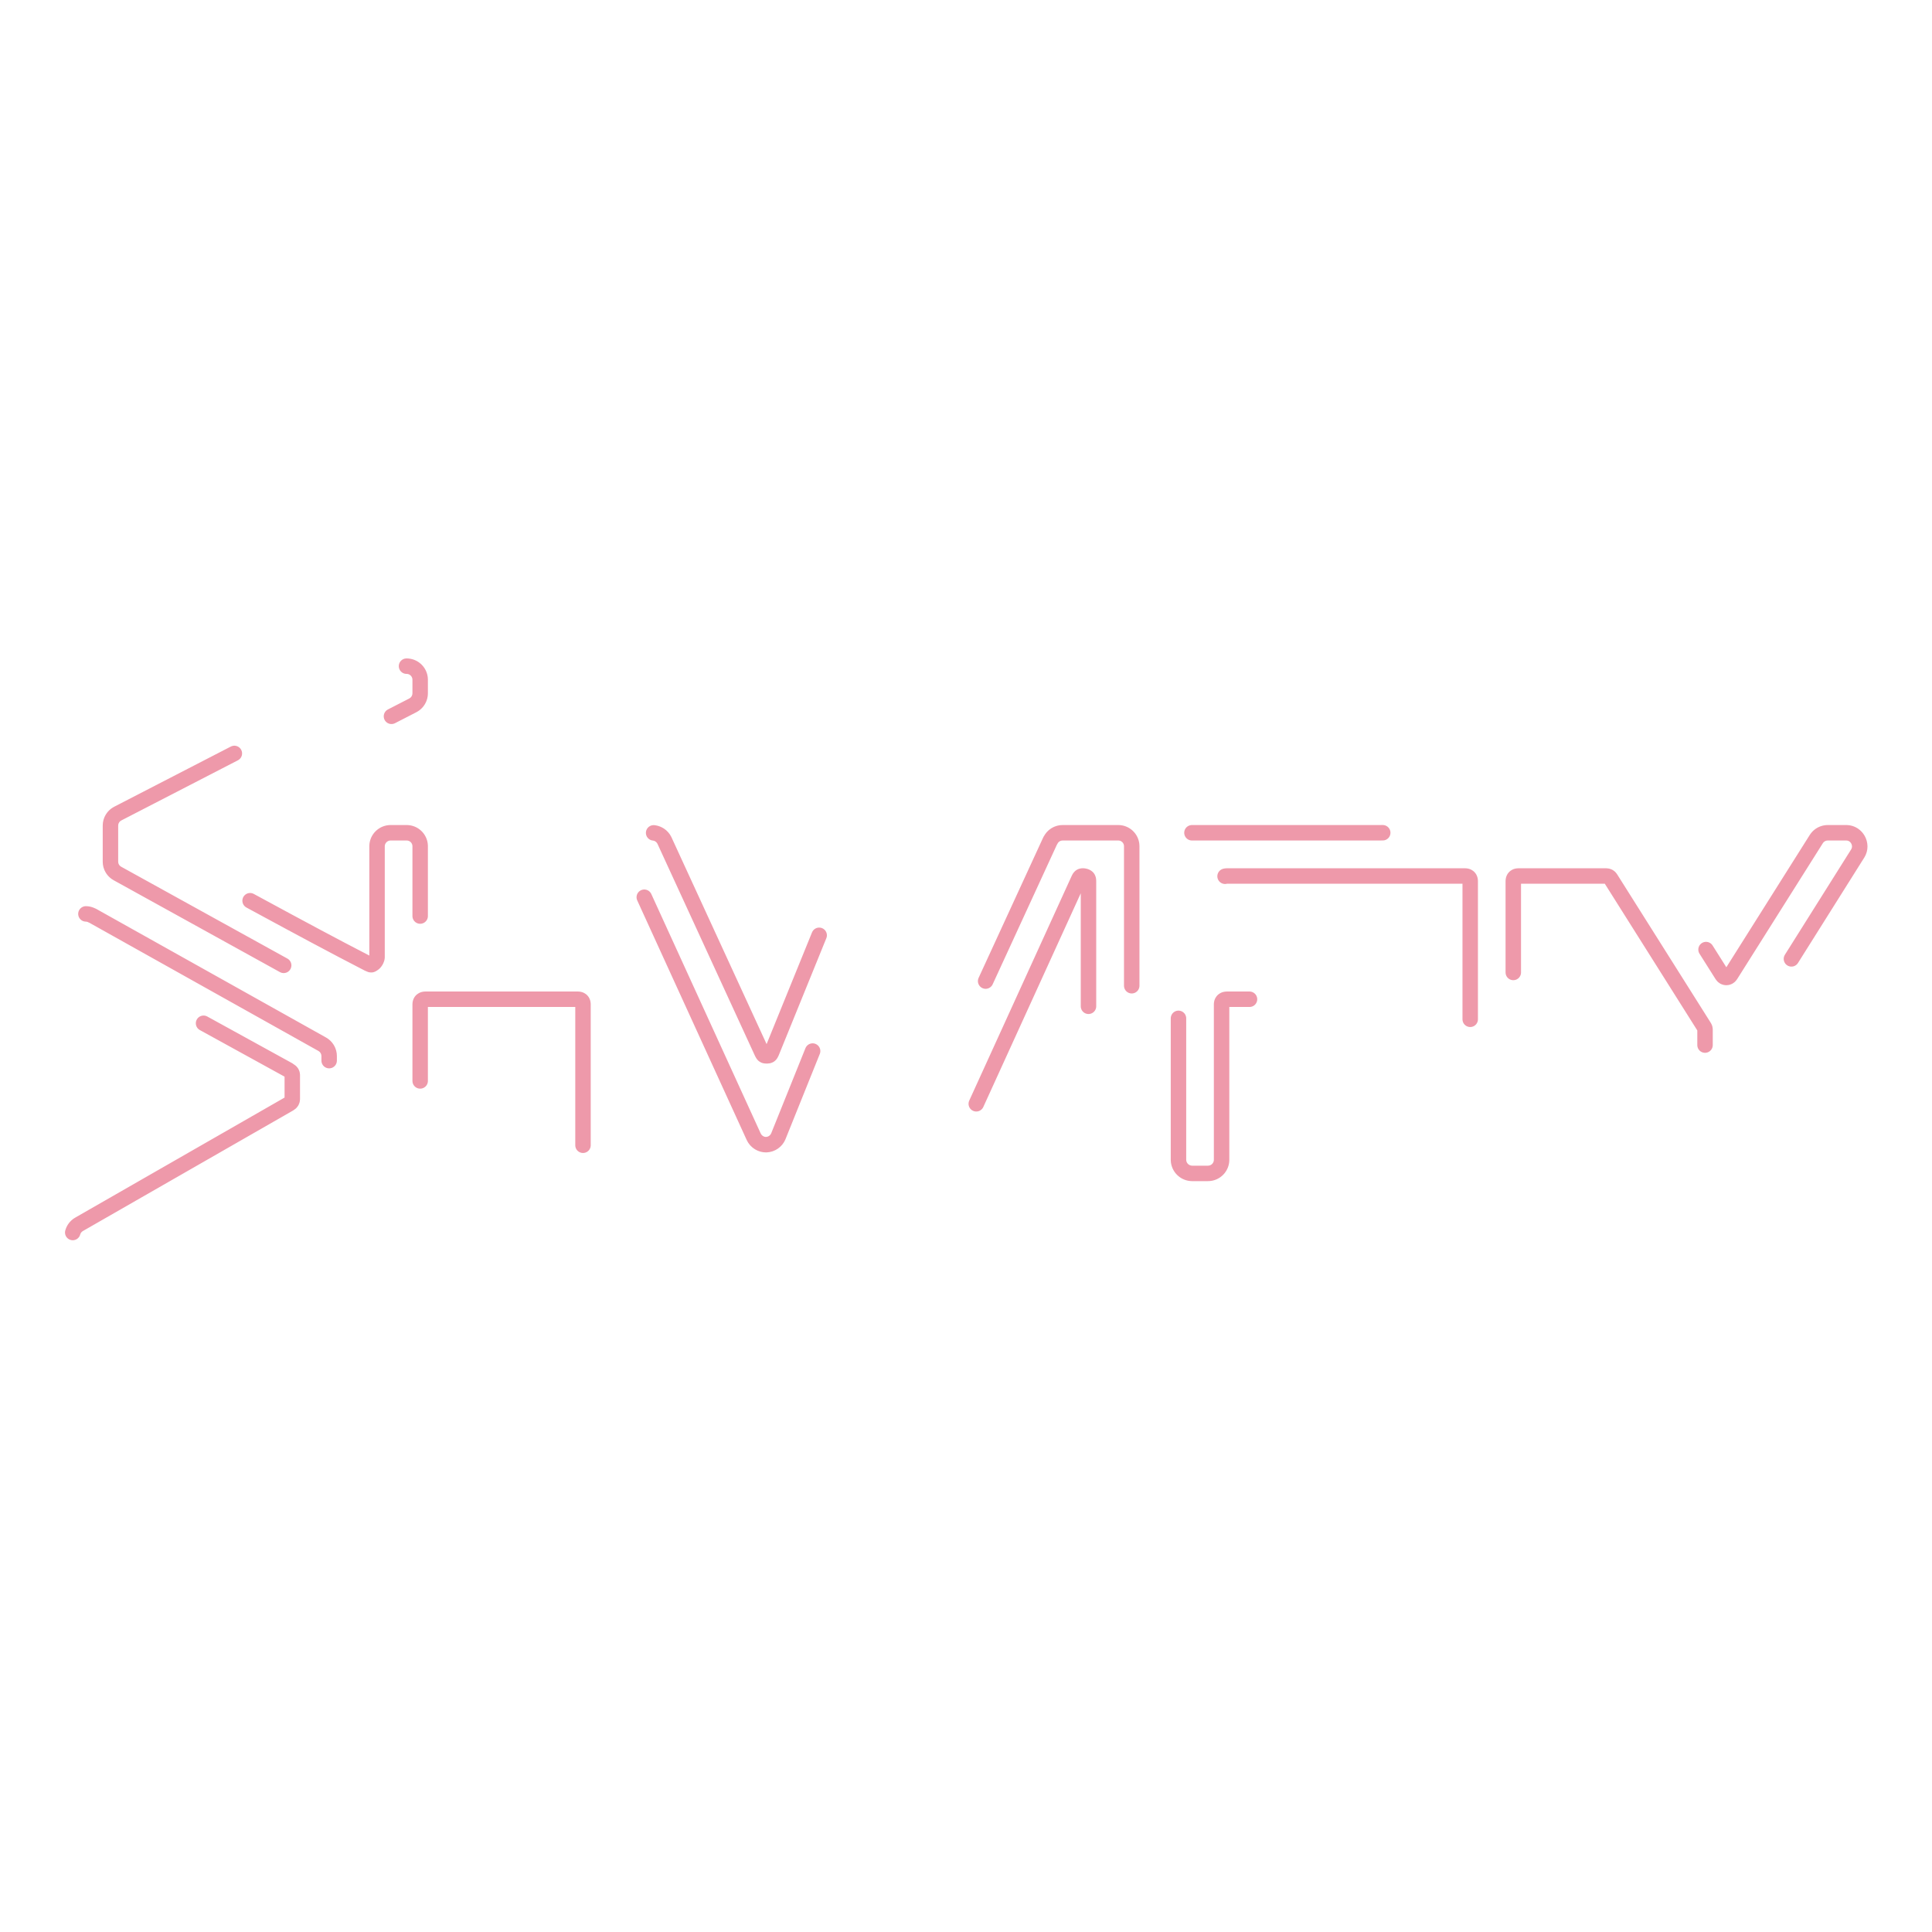
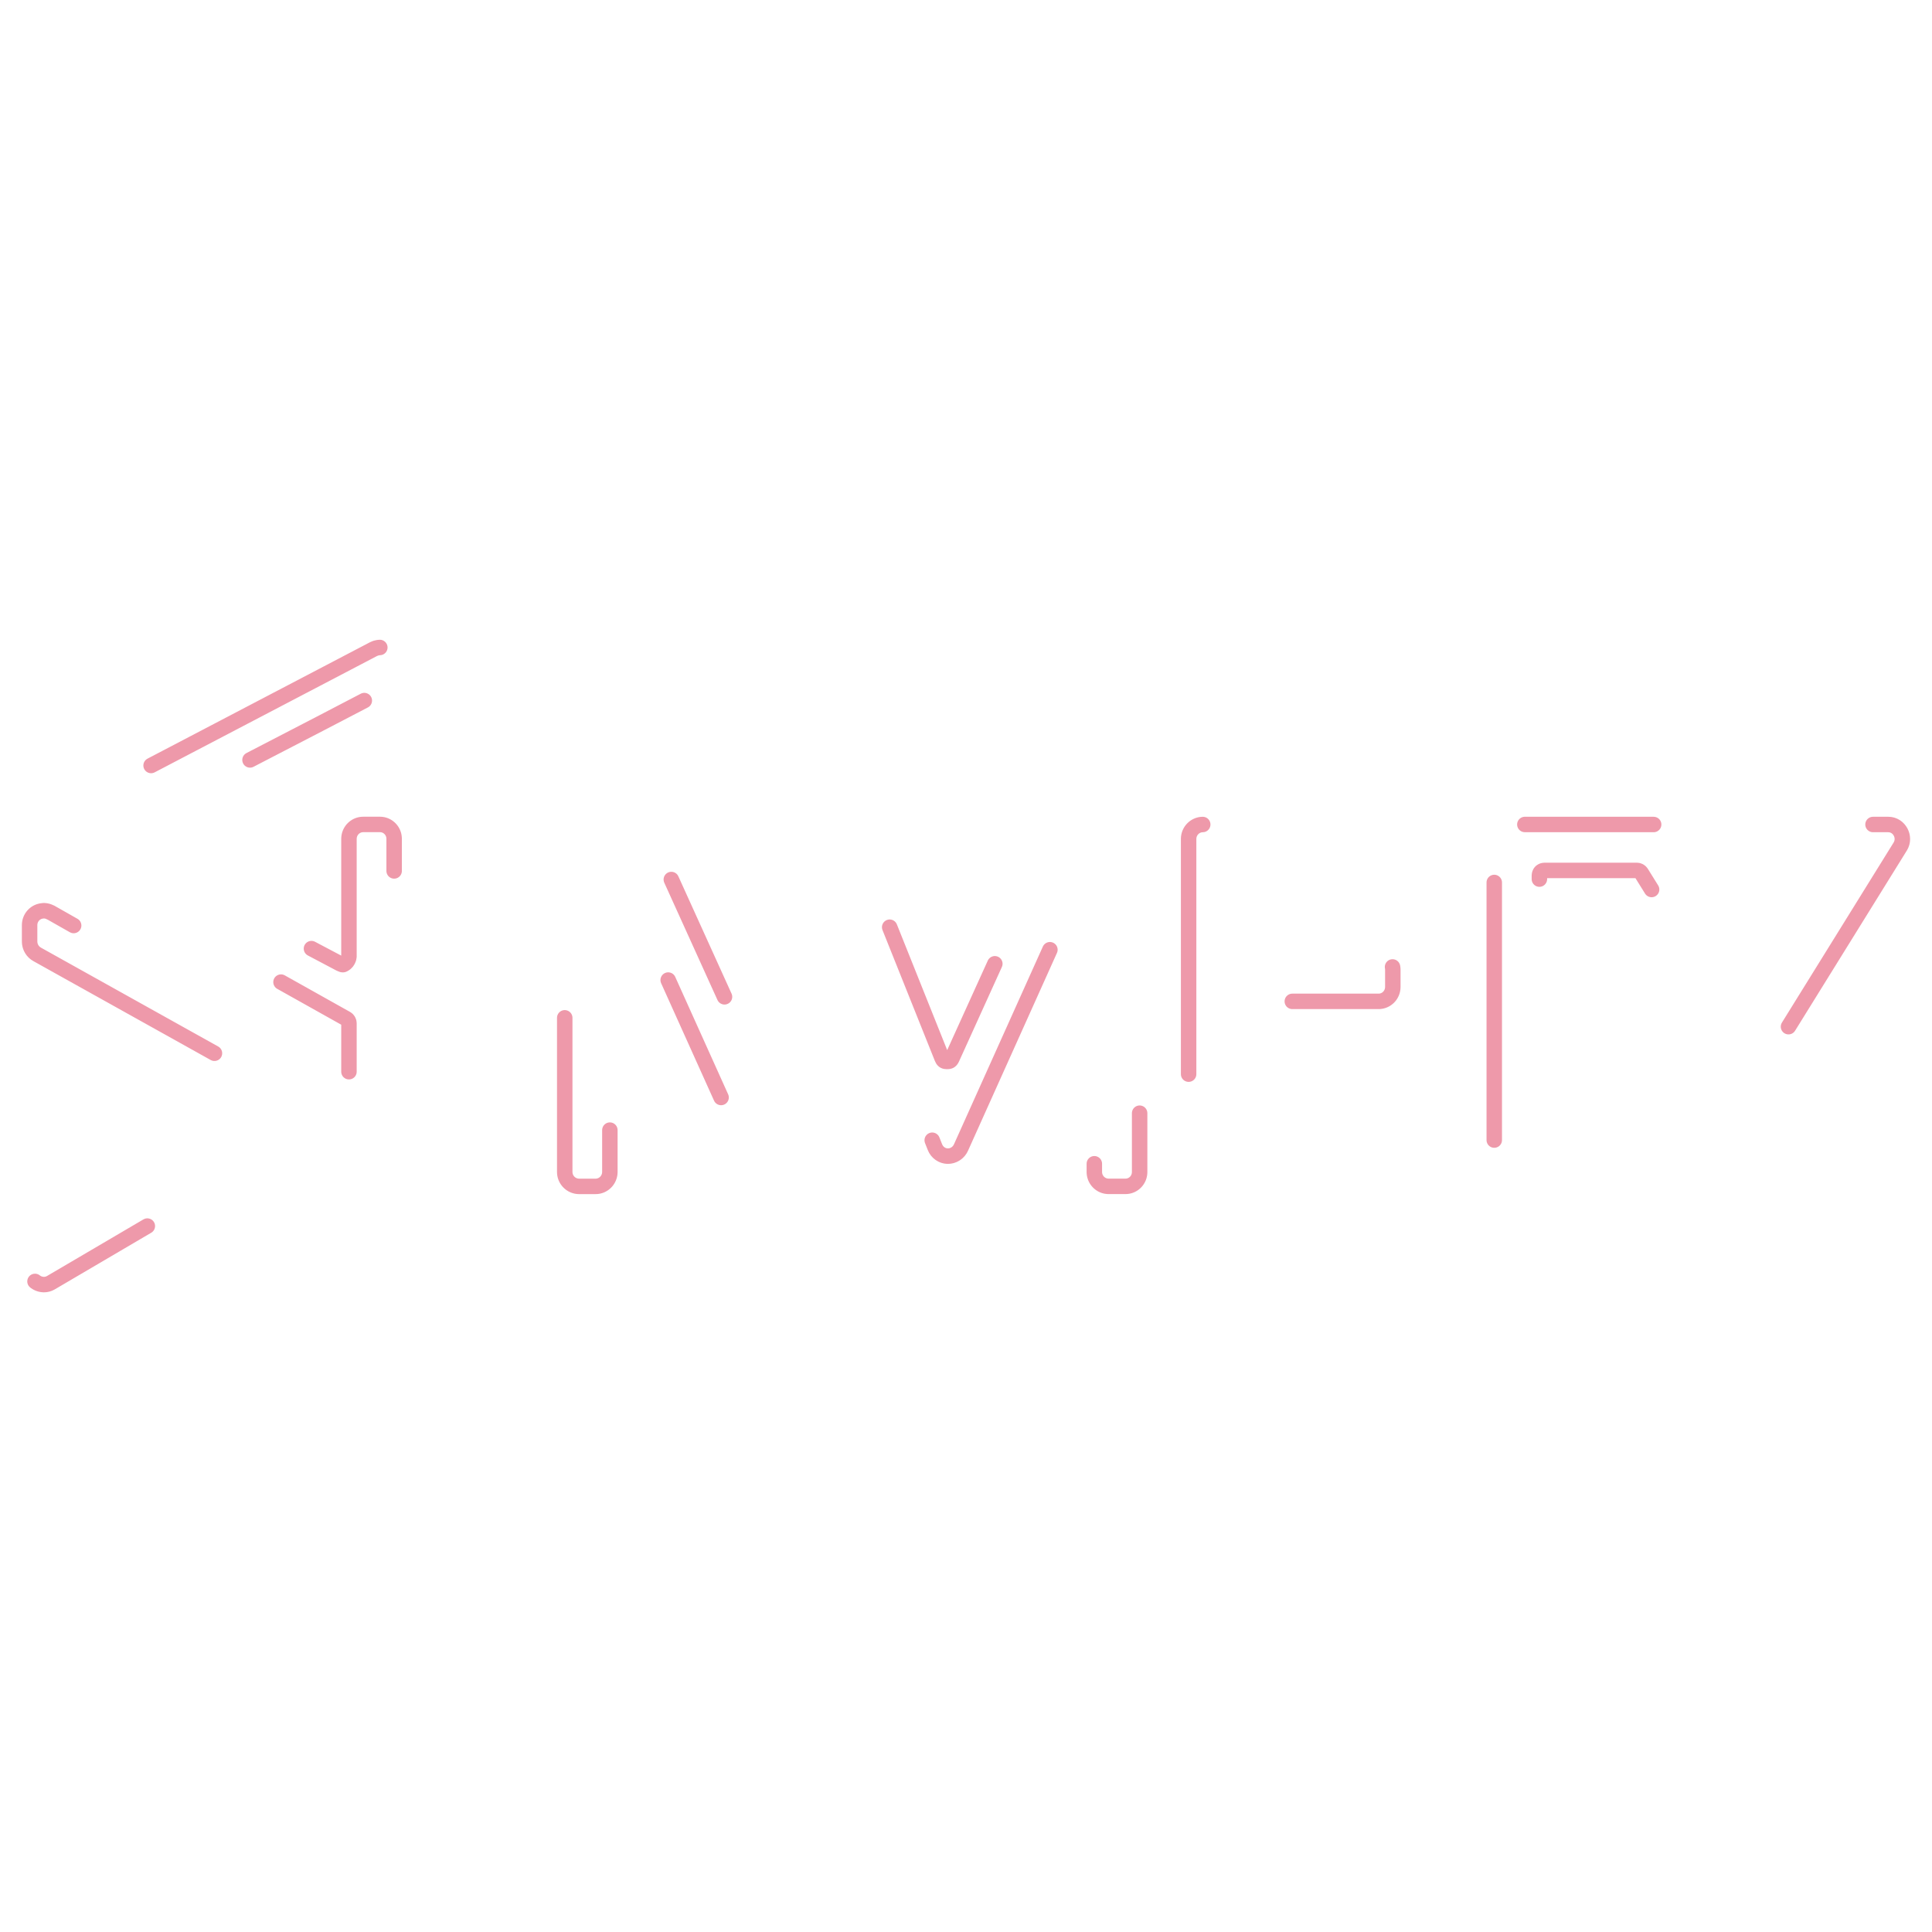
- <svg xmlns="http://www.w3.org/2000/svg" width="150" height="150" viewBox="0 0 26 26">
-   <path transform="scale(.26)" d="M21.041 34.48c-.026 0-.056.005-.082.008a.716.716 0 0 0-.232.074L6.092 42.113a.698.698 0 0 0-.375.631V44.6a.2.2 0 0 0 0 .007.695.695 0 0 0 .367.608l13.297 7.347a.262.262 0 0 1 .135.233v7.242c.003.384.322.7.707.697h.834a.703.703 0 0 0 .691-.697v-8.055c0-.162.107-.261.27-.261h7.894c.162 0 .264.1.264.261v8.055c.003.384.323.7.707.697h.832a.705.705 0 0 0 .691-.697V45.605c0-.11.024-.155.053-.187a.292.292 0 0 1 .158-.076.3.3 0 0 1 .18.008c.036.015.072.048.113.129.004.007.004.004.008.013a.2.2 0 0 0 0 .008l6.092 13.334c.124.27.39.418.646.414a.703.703 0 0 0 .631-.436l3.838-9.54c.06-.15.129-.165.256-.165s.188.015.248.164l3.832 9.542c.109.283.37.444.63.45a.71.71 0 0 0 .661-.421L55.836 45.5c.046-.1.083-.126.121-.143a.278.278 0 0 1 .172-.007.292.292 0 0 1 .158.076c.03.032.052.077.053.187v14.424a.2.2 0 0 0 0 .008.703.703 0 0 0 .707.69h.834a.696.696 0 0 0 .697-.69.2.2 0 0 0 0-.008V43.795a.696.696 0 0 0-.697-.691H55.01a.695.695 0 0 0-.639.398.2.2 0 0 0-.006 0c-1.688 3.661-3.369 7.33-5.056 10.99-.065.141-.132.161-.256.158-.123-.003-.182-.03-.24-.173l-3.786-9.329a.7.7 0 0 0-.646-.45.71.71 0 0 0-.654.45l-3.793 9.329c-.06.145-.118.17-.24.173-.125.003-.184-.017-.249-.158l-5.054-10.99a.705.705 0 0 0-.639-.398h-2.87a.702.702 0 0 0-.706.69v5.41c0 .161-.107.278-.264.278h-7.894c-.158 0-.27-.117-.27-.279v-5.408a.698.698 0 0 0-.691-.691h-.834a.702.702 0 0 0-.707.69v5.741c0 .11-.078.261-.172.33-.114.084-.13.087-.211.045a.2.2 0 0 0-.008 0 .2.2 0 0 0-.03-.015.2.2 0 0 0-.023-.008c-3.673-1.892-7.333-3.954-11.011-5.889a.276.276 0 0 1-.135-.166.91.91 0 0 1 .008-.277.61.61 0 0 1 .142-.203.694.694 0 0 1 .104-.075c.049-.014.1-.035.144-.06 4.332-2.275 8.706-4.465 13.047-6.71a.702.702 0 0 0 .377-.622v-.699a.703.703 0 0 0-.707-.706zm40.654 8.624a.705.705 0 0 0-.697.707v16.224a.71.71 0 0 0 .705.7h.826a.704.704 0 0 0 .7-.7v-8.053c0-.16.109-.261.271-.261h6.887a.702.702 0 0 0 .699-.707v-.842a.698.698 0 0 0-.7-.69H63.5c-.157 0-.271-.118-.271-.279v-3.598c0-.16.109-.263.271-.263h12.334c.162 0 .264.102.264.263v14.43c.003.38.31.695.69.7a.2.2 0 0 0 .007 0h.826a.709.709 0 0 0 .707-.7v-14.43c0-.162.102-.263.264-.263h4.543c.094 0 .177.043.226.12l4.846 7.686a.25.25 0 0 1 .045.135v6.752a.707.707 0 0 0 .691.7h.832a.707.707 0 0 0 .692-.7v-6.752c0-.044.014-.086.045-.135l5.642-8.97c.289-.456-.046-1.072-.586-1.074h-.955a.7.7 0 0 0-.6.324l-4.433 7.031c-.064.101-.145.135-.225.135-.08 0-.16-.034-.224-.135l-4.44-7.031a.696.696 0 0 0-.586-.324c-7.465 0-14.936-.004-22.402 0h-.008zM4.447 47.303c-.022 0-.046.005-.068.008a.696.696 0 0 0-.639.69v.812a.713.713 0 0 0 .37.617l10.816 5.949.008.008a.2.2 0 0 0 .023.015.2.2 0 0 0 .03.022c.093.05.142.127.142.226v1.23c0 .1-.047.186-.135.235a.2.2 0 0 0-.045.03l-10.847 6.22a.7.7 0 0 0-.362.608v.85a.2.2 0 0 0 0 .007c.004.528.597.858 1.053.592l11.898-6.887a.699.699 0 0 0 .346-.61v-3.267a.703.703 0 0 0-.361-.61c-3.964-2.217-11.89-6.655-11.89-6.655a.2.2 0 0 0-.009 0 .689.689 0 0 0-.33-.09z" fill="none" stroke-linecap="round" stroke-linejoin="round" stroke-width="0.8" stroke="#e9a" stroke-dasharray="20 20 20 20 20" stroke-dashoffset="-50">
-     <animate begin="0s" attributeName="stroke-dashoffset" from="-100" to="100" dur="5s" repeatCount="indefinite" restart="always" />
+ <svg xmlns="http://www.w3.org/2000/svg" height="150" width="150">
+   <path d="M29.49 50.27a.912.912 0 0 0-.13.012 1.125 1.141 0 0 0-.364.117l-23 12.035a1.097 1.112 0 0 0-.589 1.005v2.958a.314.319 0 0 0 0 .012 1.092 1.108 0 0 0 .577.97l20.897 11.708a.412.418 0 0 1 .212.372V91a1.118 1.118 0 0 0 1.111 1.11h1.311a1.105 1.12 0 0 0 1.086-1.11V78.163c0-.258.168-.416.424-.416h12.406c.255 0 .415.16.415.416v12.838a1.119 1.119 0 0 0 1.111 1.11h1.308a1.108 1.124 0 0 0 1.085-1.11V68c0-.175.038-.247.084-.298a.459.465 0 0 1 .248-.121.471.478 0 0 1 .283.012c.056.025.113.077.178.205.006.013.006.006.012.019a.314.319 0 0 0 0 .012l9.574 21.25c.195.431.613.667 1.015.66a1.105 1.12 0 0 0 .992-.694l6.031-15.204c.095-.24.203-.263.403-.263s.295.024.39.26l6.022 15.208c.17.451.581.708.99.717a1.116 1.132 0 0 0 1.039-.67l9.56-21.264c.073-.16.131-.201.191-.228a.437.443 0 0 1 .27-.013.459.465 0 0 1 .249.122c.047.049.081.122.083.298v22.988a.314.319 0 0 0 0 .012 1.105 1.12 0 0 0 1.11 1.1h1.312a1.094 1.11 0 0 0 1.095-1.1.314.319 0 0 0 0-.012V65.11a1.094 1.11 0 0 0-1.095-1.1h-4.512a1.092 1.108 0 0 0-1.005.633.314.319 0 0 0-.01 0c-2.652 5.835-5.294 11.682-7.945 17.515-.102.225-.207.257-.402.252-.194-.004-.286-.049-.377-.276l-5.95-14.867a1.1 1.116 0 0 0-1.016-.717 1.116 1.132 0 0 0-1.027.717L59.18 82.134c-.094.232-.186.271-.377.276-.197.005-.29-.024-.392-.252L50.47 64.643a1.108 1.124 0 0 0-1.004-.634h-4.51a1.103 1.119 0 0 0-1.11 1.1v8.622c0 .257-.169.443-.415.443H31.025c-.248 0-.424-.186-.424-.444v-8.62a1.097 1.112 0 0 0-1.086-1.1h-1.311a1.103 1.119 0 0 0-1.111 1.1v9.149a.752.752 0 0 1-.27.526c-.18.133-.205.138-.332.071a.314.319 0 0 0-.013 0 .314.319 0 0 0-.047-.024.314.319 0 0 0-.036-.012c-5.772-3.016-11.524-6.302-17.304-9.386a.434.44 0 0 1-.212-.265 1.43 1.45 0 0 1 .012-.441.959.972 0 0 1 .223-.324 1.09 1.106 0 0 1 .164-.12c.077-.024.157-.054.226-.095 6.808-3.626 13.682-7.116 20.504-10.694a1.103 1.119 0 0 0 .593-.99V51.39a1.105 1.12 0 0 0-1.111-1.125zm63.89 13.744a1.108 1.124 0 0 0-1.096 1.126v25.857a1.116 1.132 0 0 0 1.108 1.116h1.298a1.106 1.122 0 0 0 1.1-1.116V78.163c0-.255.172-.417.426-.417h10.823a1.103 1.119 0 0 0 1.099-1.126v-1.342a1.097 1.112 0 0 0-1.1-1.1H96.216c-.247 0-.426-.188-.426-.444V68c0-.255.172-.42.426-.42H115.6c.254 0 .414.163.414.42v22.997c.005.606.488 1.108 1.085 1.116a.314.319 0 0 0 .01 0h1.299a1.114 1.13 0 0 0 1.11-1.116V68c0-.259.161-.42.416-.42h7.14a.41.41 0 0 1 .355.192l7.615 12.249a.393.398 0 0 1 .07.215v10.76a1.111 1.127 0 0 0 1.087 1.116h1.307a1.111 1.127 0 0 0 1.088-1.115V80.236c0-.07.022-.137.07-.215l8.867-14.296c.454-.727-.072-1.708-.92-1.711h-1.501a1.1 1.116 0 0 0-.943.516l-6.967 11.205c-.1.161-.228.215-.354.215-.125 0-.251-.055-.352-.215L129.52 64.53a1.094 1.11 0 0 0-.921-.516c-11.732 0-23.473-.007-35.206 0zM3.411 70.706a.631.631 0 0 0-.107.012 1.094 1.11 0 0 0-1.005 1.1v1.294a1.12 1.136 0 0 0 .582.983l16.998 9.481.012.012a.314.319 0 0 0 .037.025.314.319 0 0 0 .047.037c.146.08.223.202.223.36v1.96c0 .16-.074.297-.212.375a.314.319 0 0 0-.071.049L2.869 96.307a1.1 1.116 0 0 0-.569.969v1.354a.314.319 0 0 0 0 .013c.007.841.939 1.367 1.655.943l18.699-10.98a1.099 1.114 0 0 0 .543-.972v-5.207a1.105 1.12 0 0 0-.567-.972C16.4 77.922 3.944 70.85 3.944 70.85a.314.319 0 0 0-.014 0 1.083 1.098 0 0 0-.518-.143z" fill="none" stroke="#e9a" stroke-width="1.2" stroke-linecap="round" stroke-linejoin="round" stroke-dasharray="20 30 10 40" stroke-dashoffset="-100">
+     <animate restart="always" repeatCount="indefinite" dur="3s" to="100" from="-100" attributeName="stroke-dashoffset" begin="0s" />
+     <animate id="l1" dur="5s" to="40 10 50 0" from="20 30 10 40" attributeName="stroke-dasharray" begin="0s;l2.end" calcMode="paced" />
+     <animate id="l2" dur="5s" to="20 30 10 40" from="40 10 50 0" attributeName="stroke-dasharray" begin="l1.end" calcMode="paced" />
  </path>
</svg>
